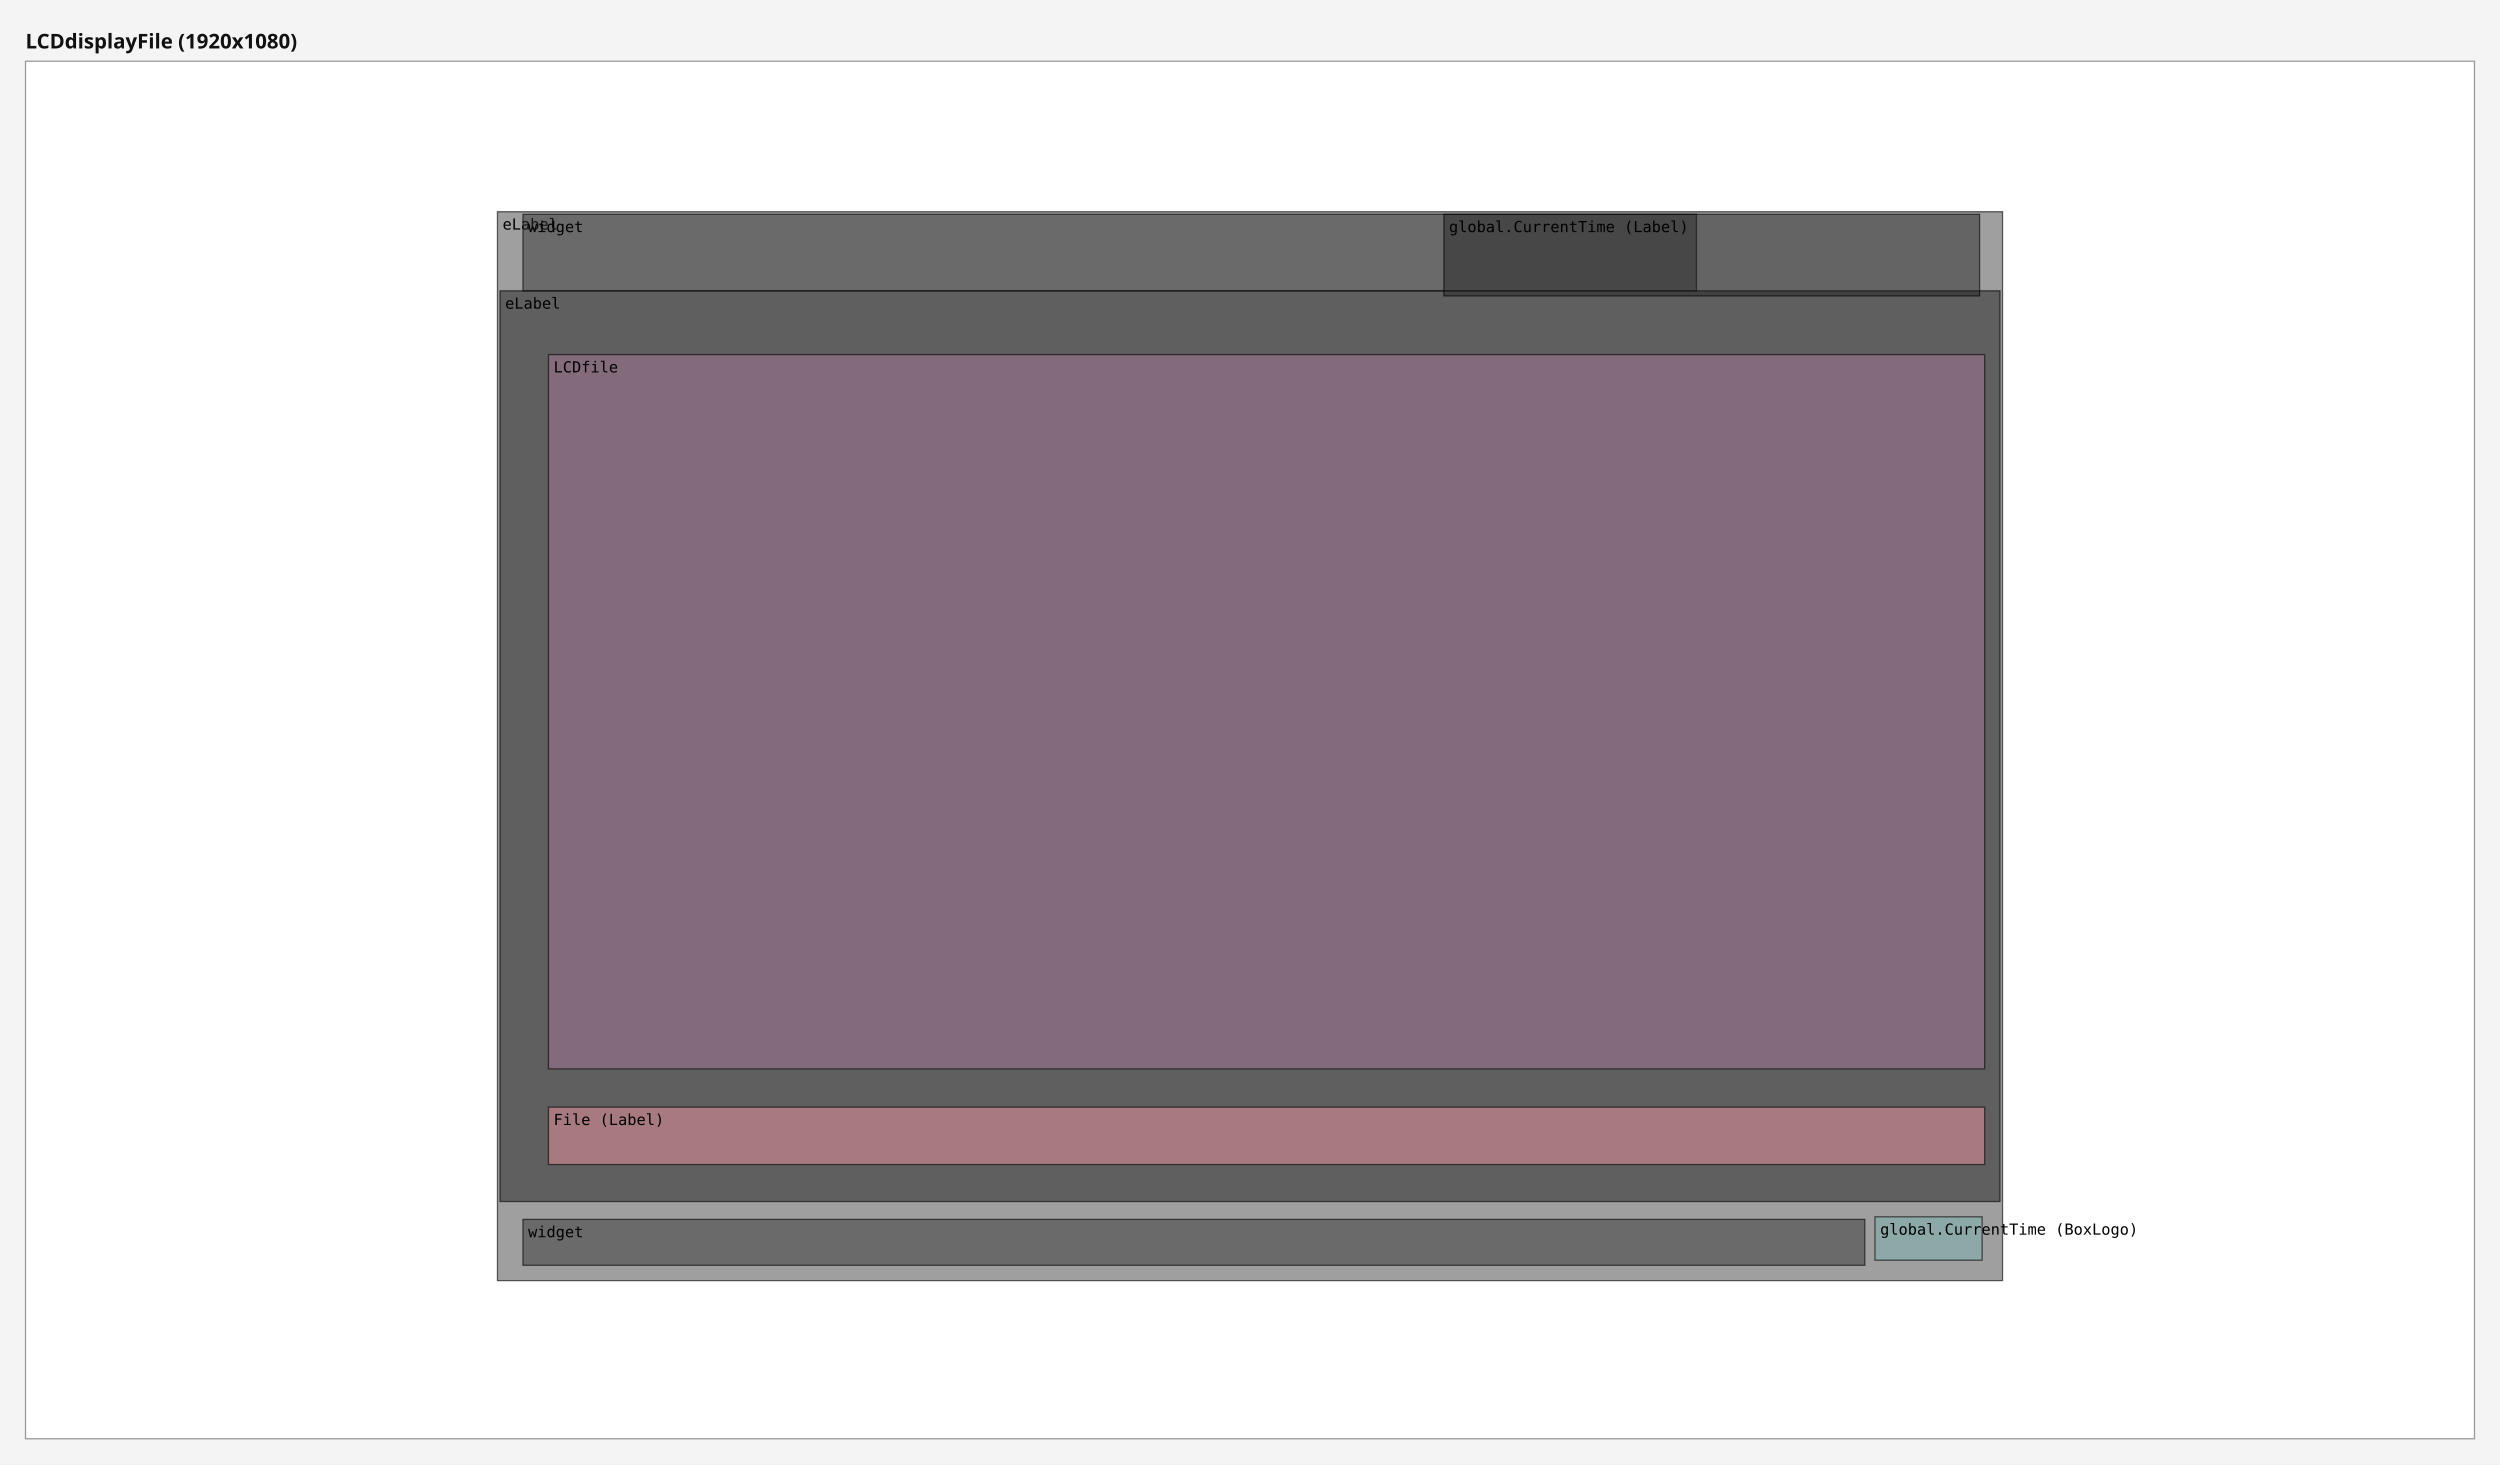
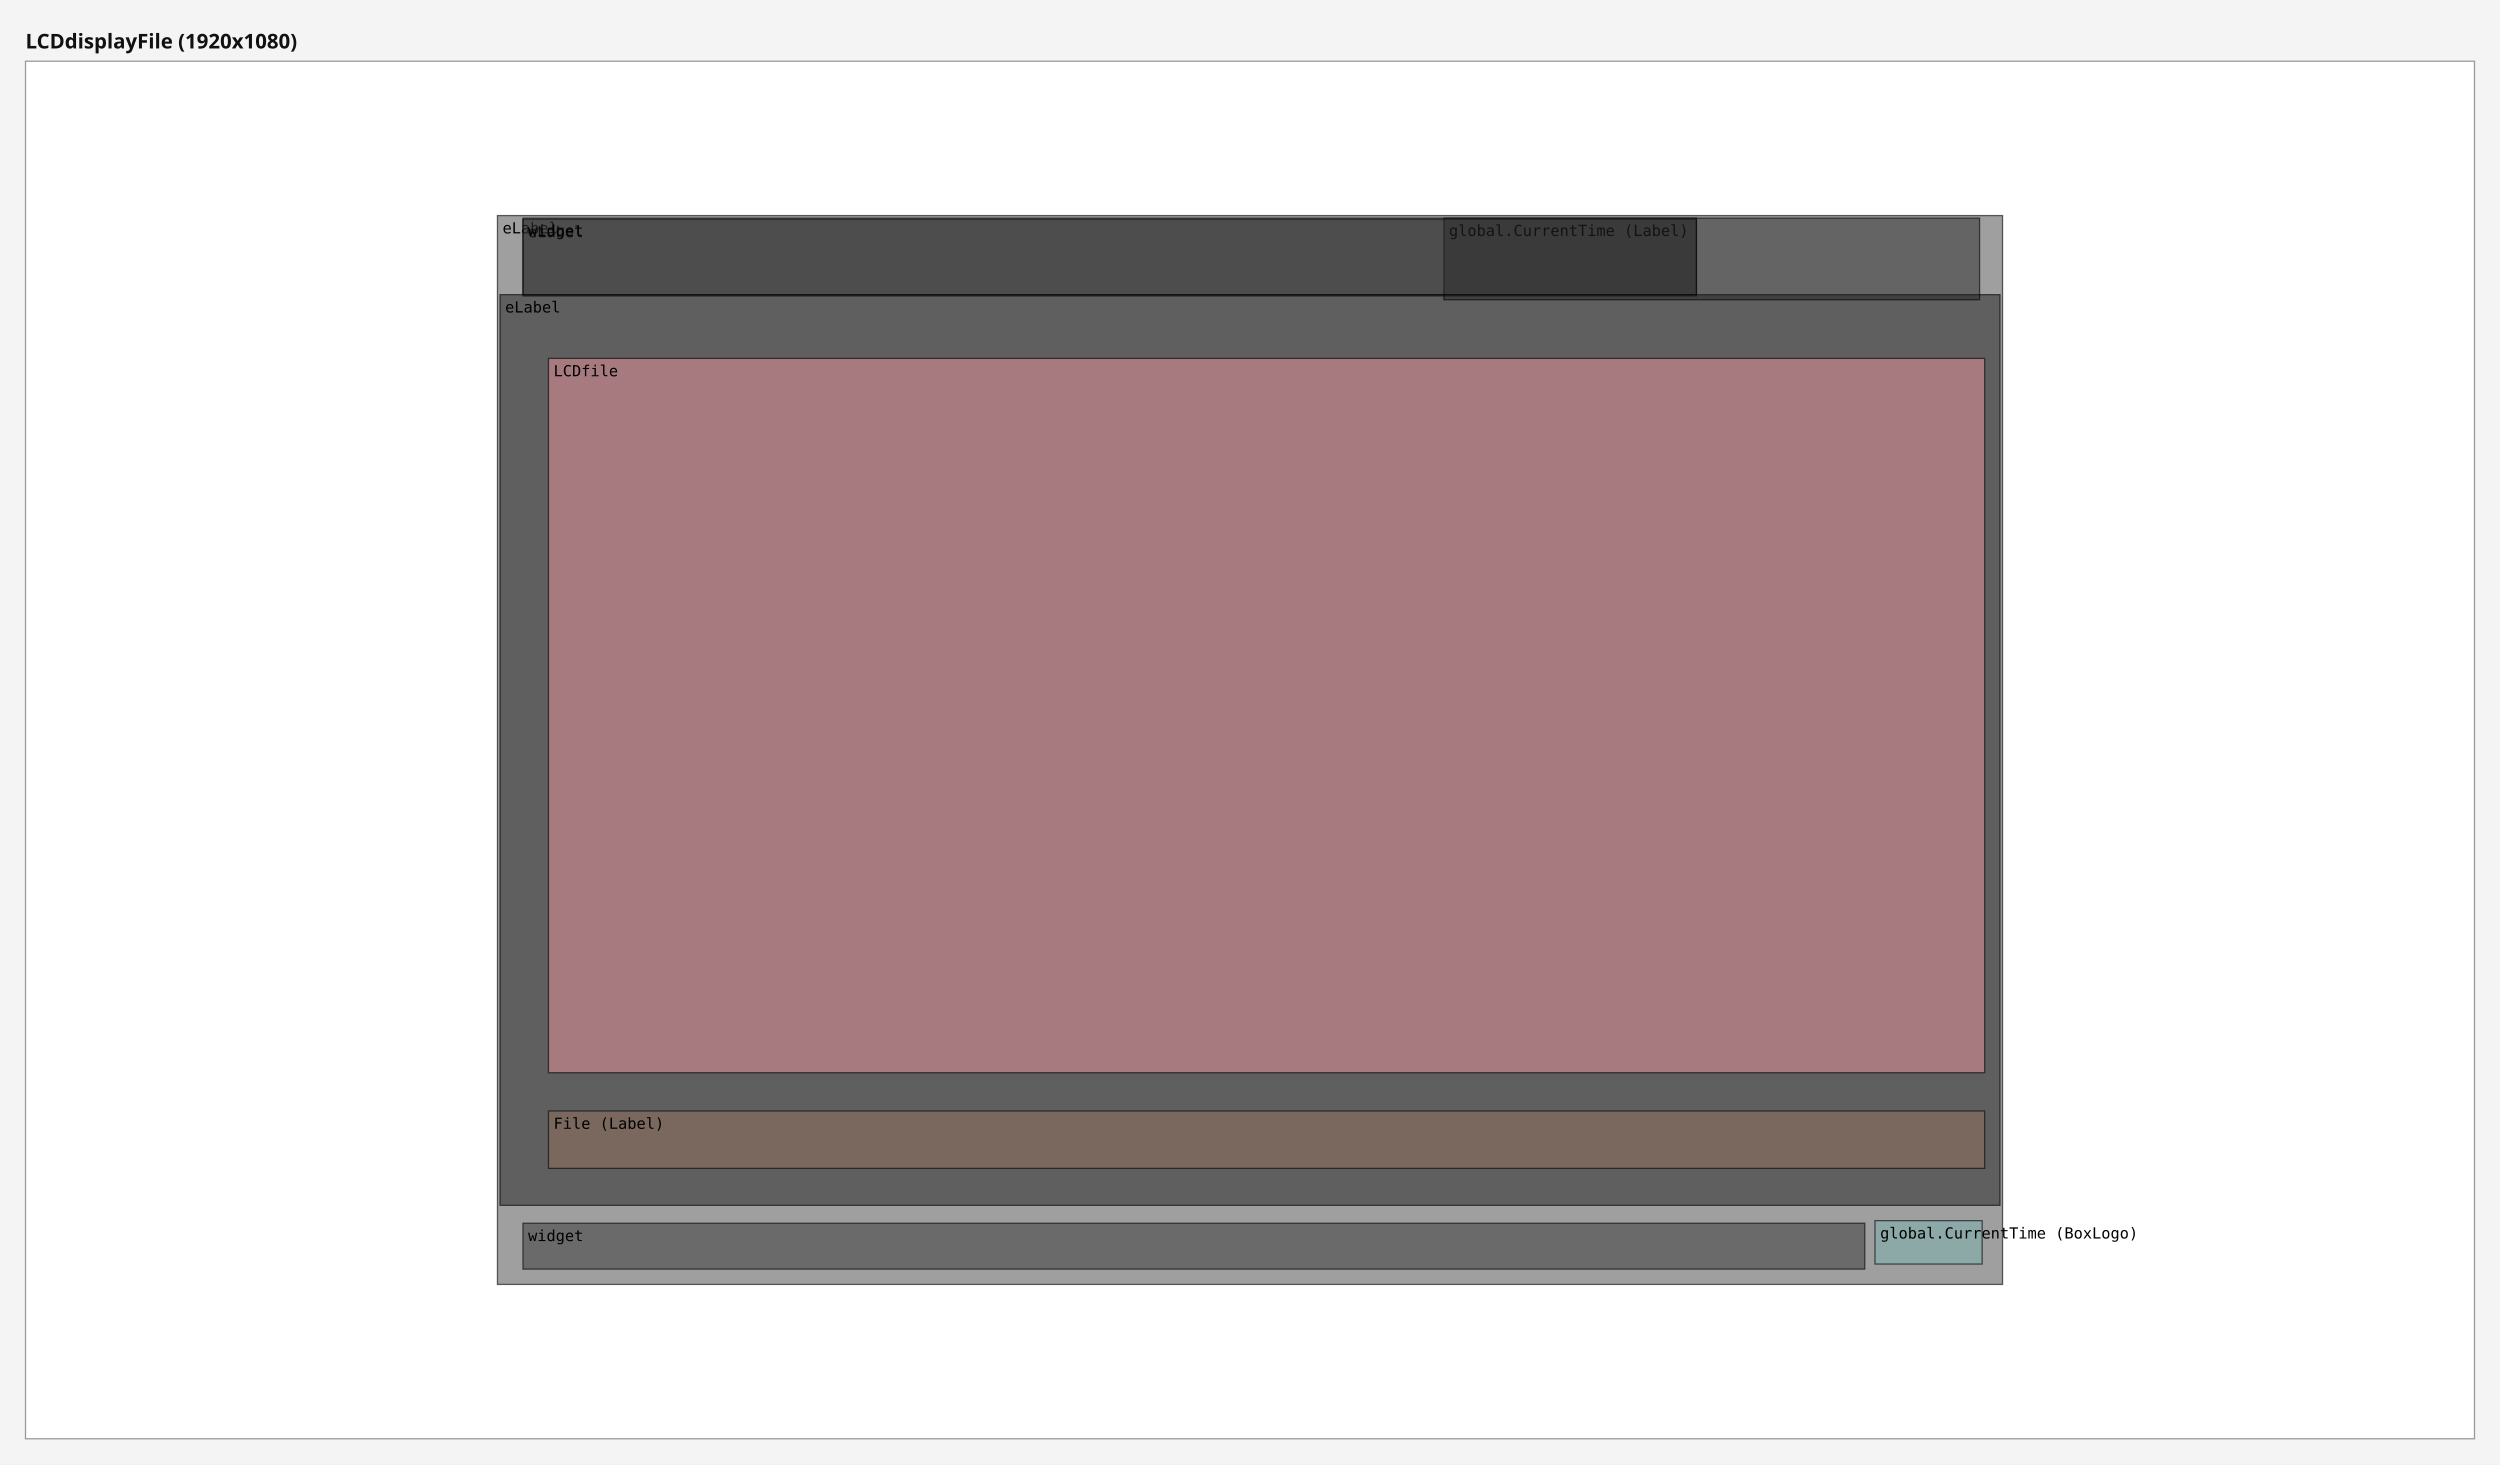
<svg xmlns="http://www.w3.org/2000/svg" width="1960" height="1148" viewBox="0 0 1960 1148">
  <rect x="0" y="0" width="1960" height="1148" fill="#f4f4f4" />
  <text x="20" y="38" font-family="sans-serif" font-size="16" font-weight="bold" fill="#111111">LCDdisplayFile (1920x1080)</text>
  <g data-screen="0" transform="translate(20,48)">
    <rect x="0" y="0" width="1920" height="1080" fill="#ffffff" stroke="#999999" stroke-width="1" />
    <g>
-       <rect data-ref="0:0" x="370" y="118" width="1180" height="838" fill="#2c2c2c" fill-opacity="0.45" stroke="#000000" stroke-opacity="0.6" stroke-width="1" />
-       <text x="374" y="132" font-family="monospace" font-size="12" fill="#000000">eLabel</text>
+       <rect data-ref="0:0" x="370" y="121" width="1180" height="838" fill="#2c2c2c" fill-opacity="0.45" stroke="#000000" stroke-opacity="0.6" stroke-width="1" />
+       <text x="374" y="135" font-family="monospace" font-size="12" fill="#000000">eLabel</text>
    </g>
    <g>
-       <rect data-ref="0:1" x="372" y="180" width="1176" height="714" fill="#121212" fill-opacity="0.45" stroke="#000000" stroke-opacity="0.6" stroke-width="1" />
-       <text x="376" y="194" font-family="monospace" font-size="12" fill="#000000">eLabel</text>
+       <rect data-ref="0:1" x="372" y="183" width="1176" height="714" fill="#121212" fill-opacity="0.45" stroke="#000000" stroke-opacity="0.6" stroke-width="1" />
+       <text x="376" y="197" font-family="monospace" font-size="12" fill="#000000">eLabel</text>
    </g>
    <g>
-       <rect data-ref="0:3" x="1450" y="906" width="84" height="34" fill="#76b7b2" fill-opacity="0.45" stroke="#000000" stroke-opacity="0.6" stroke-width="1" />
-       <text x="1454" y="920" font-family="monospace" font-size="12" fill="#000000">global.CurrentTime (BoxLogo)</text>
+       <rect data-ref="0:3" x="1450" y="909" width="84" height="34" fill="#76b7b2" fill-opacity="0.45" stroke="#000000" stroke-opacity="0.6" stroke-width="1" />
+       <text x="1454" y="923" font-family="monospace" font-size="12" fill="#000000">global.CurrentTime (BoxLogo)</text>
    </g>
    <g>
-       <rect data-ref="0:5" x="390" y="120" width="920" height="60" fill="#2c2c2c" fill-opacity="0.45" stroke="#000000" stroke-opacity="0.6" stroke-width="1" />
-       <text x="394" y="134" font-family="monospace" font-size="12" fill="#000000">widget</text>
+       <rect data-ref="0:7" x="410" y="233" width="1126" height="560" fill="#ff9da7" fill-opacity="0.45" stroke="#000000" stroke-opacity="0.6" stroke-width="1" />
+       <text x="414" y="247" font-family="monospace" font-size="12" fill="#000000">LCDfile</text>
    </g>
    <g>
-       <rect data-ref="0:6" x="410" y="230" width="1126" height="560" fill="#b07aa1" fill-opacity="0.45" stroke="#000000" stroke-opacity="0.6" stroke-width="1" />
-       <text x="414" y="244" font-family="monospace" font-size="12" fill="#000000">LCDfile</text>
+       <rect data-ref="0:8" x="410" y="823" width="1126" height="45" fill="#9c755f" fill-opacity="0.45" stroke="#000000" stroke-opacity="0.6" stroke-width="1" />
+       <text x="414" y="837" font-family="monospace" font-size="12" fill="#000000">File (Label)</text>
    </g>
    <g>
-       <rect data-ref="0:7" x="410" y="820" width="1126" height="45" fill="#ff9da7" fill-opacity="0.45" stroke="#000000" stroke-opacity="0.6" stroke-width="1" />
-       <text x="414" y="834" font-family="monospace" font-size="12" fill="#000000">File (Label)</text>
+       <rect data-ref="0:2" x="390" y="911" width="1052" height="36" fill="#2c2c2c" fill-opacity="0.45" stroke="#000000" stroke-opacity="0.6" stroke-width="1" />
+       <text x="394" y="925" font-family="monospace" font-size="12" fill="#000000">widget</text>
    </g>
    <g>
-       <rect data-ref="0:2" x="390" y="908" width="1052" height="36" fill="#2c2c2c" fill-opacity="0.45" stroke="#000000" stroke-opacity="0.6" stroke-width="1" />
-       <text x="394" y="922" font-family="monospace" font-size="12" fill="#000000">widget</text>
+       <rect data-ref="0:5" x="390" y="124" width="920" height="60" fill="#2c2c2c" fill-opacity="0.45" stroke="#000000" stroke-opacity="0.6" stroke-width="1" />
+       <text x="394" y="138" font-family="monospace" font-size="12" fill="#000000">eLabel</text>
    </g>
    <g>
-       <rect data-ref="0:4" x="1112" y="120" width="420" height="64" fill="#1d1d1d" fill-opacity="0.45" stroke="#000000" stroke-opacity="0.6" stroke-width="1" />
-       <text x="1116" y="134" font-family="monospace" font-size="12" fill="#000000">global.CurrentTime (Label)</text>
+       <rect data-ref="0:4" x="1112" y="123" width="420" height="64" fill="#1d1d1d" fill-opacity="0.45" stroke="#000000" stroke-opacity="0.6" stroke-width="1" />
+       <text x="1116" y="137" font-family="monospace" font-size="12" fill="#000000">global.CurrentTime (Label)</text>
+     </g>
+     <g>
+       <rect data-ref="0:6" x="390" y="123" width="920" height="60" fill="#2c2c2c" fill-opacity="0.45" stroke="#000000" stroke-opacity="0.6" stroke-width="1" />
+       <text x="394" y="137" font-family="monospace" font-size="12" fill="#000000">widget</text>
    </g>
  </g>
</svg>
